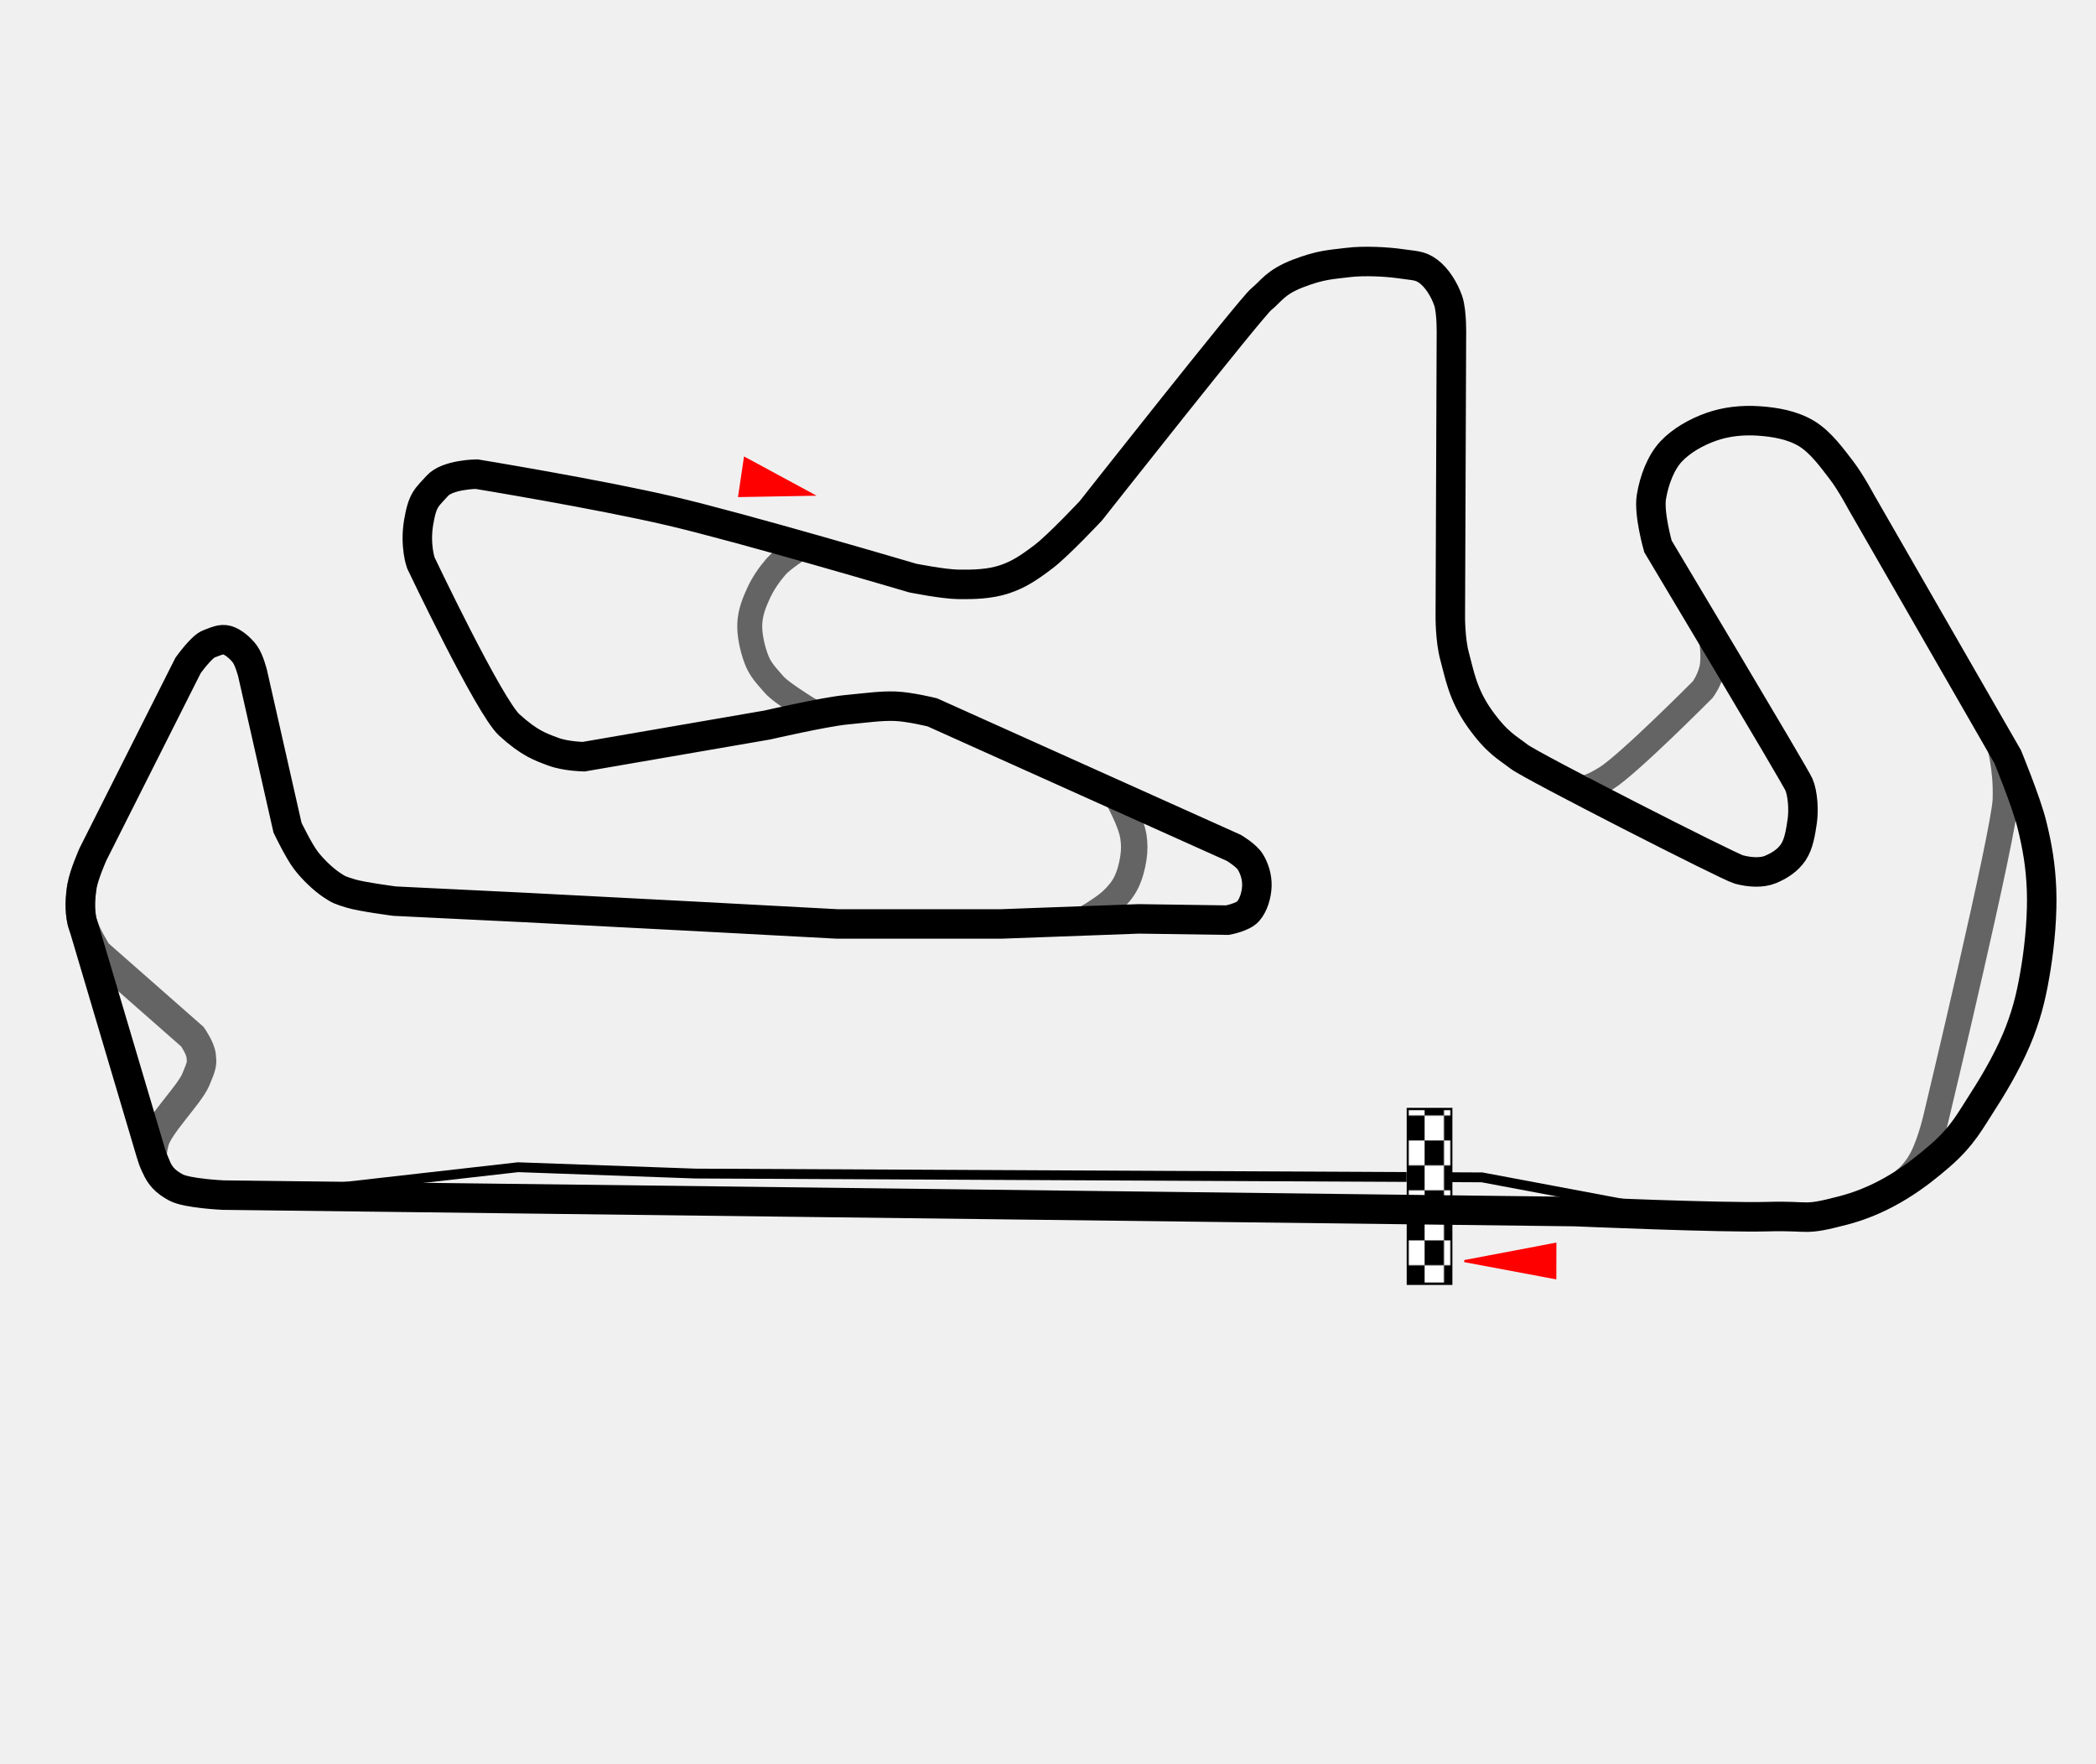
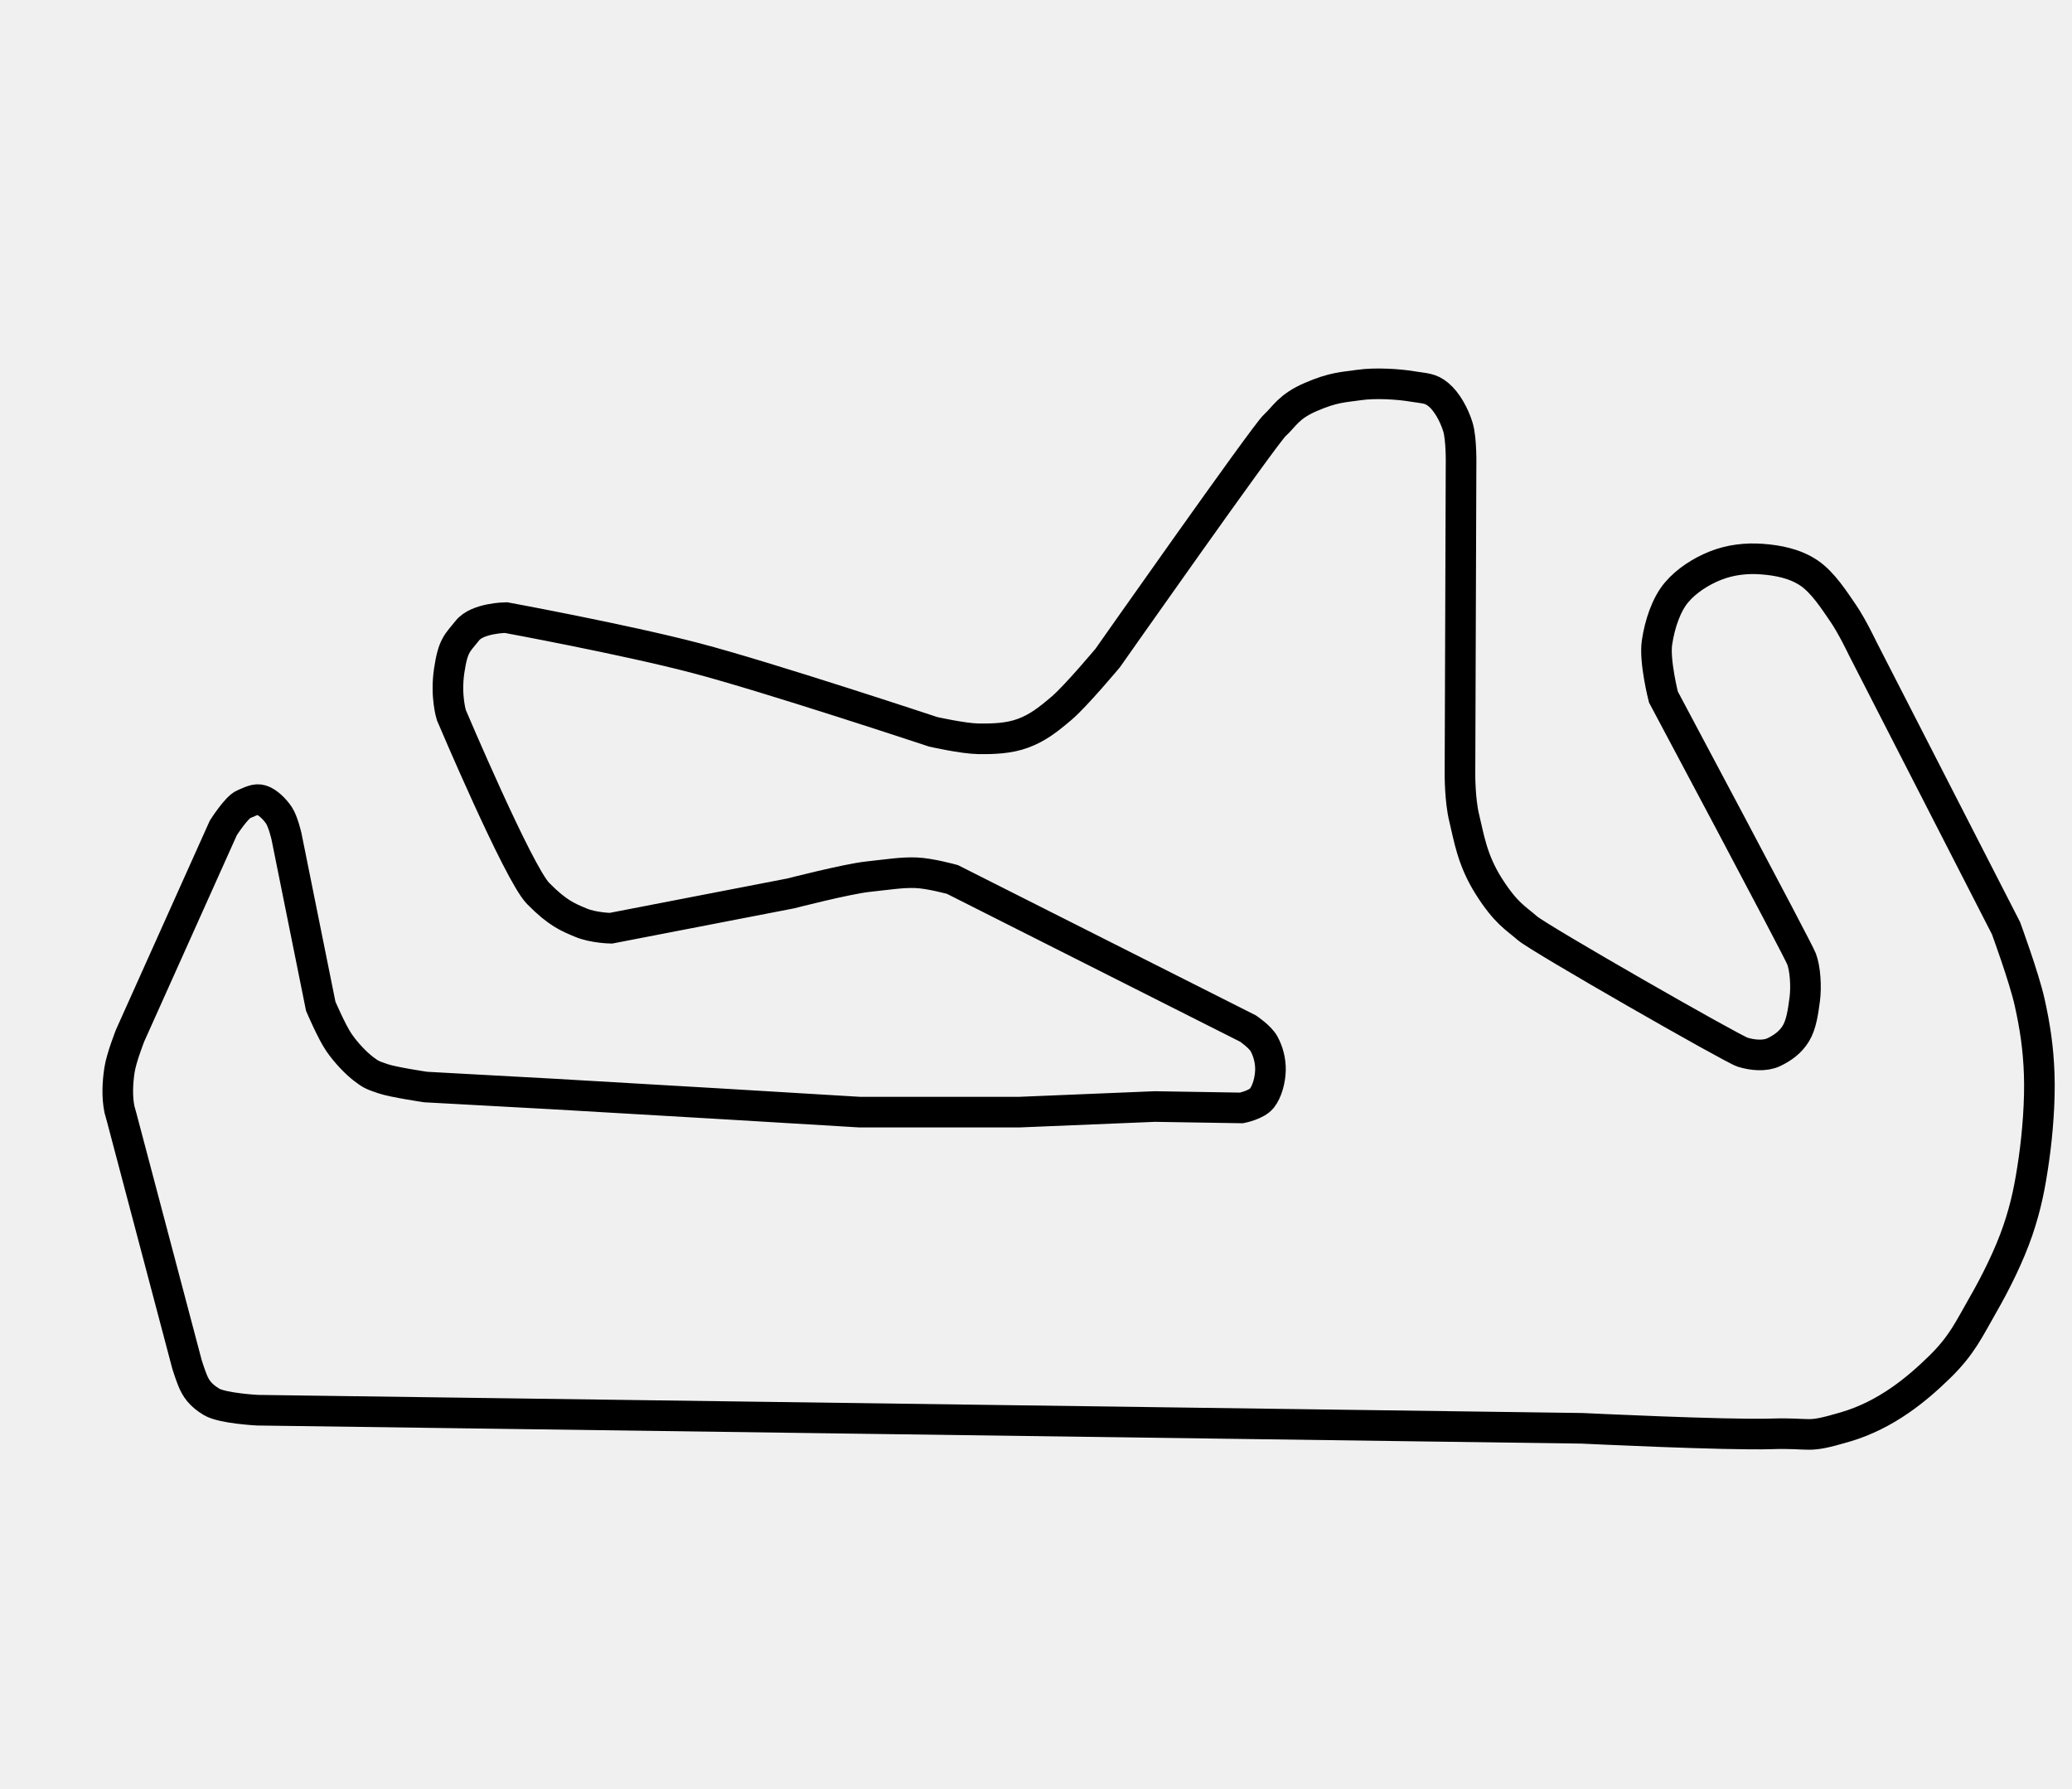
- <svg xmlns="http://www.w3.org/2000/svg" xmlns:xlink="http://www.w3.org/1999/xlink" version="1.1" id="svg3004" height="1049.281" width="1247">
+ <svg xmlns="http://www.w3.org/2000/svg" xmlns:xlink="http://www.w3.org/1999/xlink" version="1.1" id="svg3004" height="1249.281" width="1447">
  <defs id="defs3006">
-     <pattern xlink:href="#pattern5252" id="pattern1" patternTransform="matrix(1.179297,0,0,1.36727,808.2491,758.7181)" />
    <pattern patternTransform="matrix(9.743376,0,0,10.86204,-692.4547,-355.0926)" id="pattern5255" xlink:href="#pattern5250" />
    <pattern patternTransform="matrix(9.743376,0,0,10.86204,3.951597,178.4074)" id="pattern5250" xlink:href="#Checkerboard" />
    <pattern patternUnits="userSpaceOnUse" width="2" height="2" patternTransform="translate(0,0) scale(10,10)" id="Checkerboard">
      <rect style="fill:black;stroke:none" x="0" y="0" width="1" height="1" id="rect4563" />
      <rect style="fill:black;stroke:none" x="1" y="1" width="1" height="1" id="rect4565" />
    </pattern>
    <pattern id="pattern5252" patternTransform="translate(696.4062,533.5)" height="77.094" width="23.062" patternUnits="userSpaceOnUse">
      <rect style="fill:url(#pattern5255);fill-opacity:1;stroke:#000000;stroke-width:1.029;stroke-opacity:1" id="rect5248" width="22.025" height="76.056" x="0.52" y="0.518" ry="0" />
    </pattern>
  </defs>
  <g transform="translate(28.64929,-99.65543)" id="layer1">
-     <path id="path3803" d="m 613.361,648.648 c 0,0 13.48,-7.513 19.283,-12.869 3.239,-2.99 6.315,-6.442 8.452,-10.554 2.371,-4.56 3.858,-10.346 4.551,-15.077 0.693,-4.73 0.659,-8.601 0,-12.815 -0.659,-4.214 -2.273,-8.148 -3.901,-12.061 -1.629,-3.913 -6.312,-12.907 -6.312,-12.907" style="fill:none;stroke:#646464;stroke-width:15.748;stroke-linecap:butt;stroke-linejoin:miter;stroke-miterlimit:4;stroke-dasharray:none;stroke-opacity:1" />
-     <path id="path3805" d="m 457.407,524.746 c 0,0 -20.636,-12.135 -25.594,-17.871 -4.958,-5.737 -8.186,-8.966 -10.482,-15.077 -2.296,-6.11 -4.224,-14.341 -3.901,-21.107 0.323,-6.766 2.583,-12.35 5.202,-18.092 2.619,-5.742 6.357,-11.14 10.403,-15.83 4.046,-4.691 15.033,-11.528 15.033,-11.528" style="fill:none;stroke:#646464;stroke-width:14.848;stroke-linecap:butt;stroke-linejoin:miter;stroke-miterlimit:4.2;stroke-dasharray:none;stroke-opacity:1" />
-     <path id="path3807" d="m 911.72,568.338 c 0,0 2.217,2.389 15.335,-5.756 13.119,-8.145 57.342,-52.692 57.342,-52.692 0,0 3.74,-4.937 5.471,-11.84 1.73,-6.903 0,-17.833 0,-17.833" style="fill:none;stroke:#646464;stroke-width:15.298;stroke-linecap:butt;stroke-linejoin:miter;stroke-miterlimit:4;stroke-dasharray:none;stroke-opacity:1" />
-     <path id="path3809" d="m 1160.599,541.314 c 0,0 4.596,14.633 3.901,34.159 -0.695,19.526 -40.962,187.703 -40.962,187.703 0,0 -3.28,14.969 -8.341,25.021 -5.061,10.052 -11.927,14.544 -11.927,14.544" style="fill:none;stroke:#646464;stroke-width:15.298;stroke-linecap:butt;stroke-linejoin:miter;stroke-miterlimit:4;stroke-dasharray:none;stroke-opacity:1" />
-     <path id="path3811" d="M 949.287,818.206 853.059,800.114 384.92,797.852 279.589,794.083 154.325,808.276" style="fill:none;stroke:#000000;stroke-width:5.849;stroke-linecap:butt;stroke-linejoin:miter;stroke-miterlimit:4;stroke-dasharray:none;stroke-opacity:1" />
-     <path id="path3817" d="m 410.958,394.917 3.417,-22.975 41,22.183 z" style="fill:#ff0000;fill-opacity:1;stroke:#ff0000;stroke-width:0.944px;stroke-linecap:butt;stroke-linejoin:miter;stroke-opacity:1" />
-     <path id="rect5226" style="fill:#ffffff;stroke-width:1.27" d="m 808.195,757.899 h 26.658 v 104.782 h -26.658 z" />
-     <path id="path3817-5" d="m 896.646,860.048 0.047,-20.363 -54.062,10.251 z" style="fill:#ff0000;fill-opacity:1;stroke:#ff0000;stroke-width:1.27px;stroke-linecap:butt;stroke-linejoin:miter;stroke-opacity:1" />
-     <path id="rect5257" style="fill:url(#pattern1);stroke-width:1.27" d="M 808.249,758.718 H 835.447 V 864.126 H 808.249 Z" />
-     <path style="fill:none;stroke:#646464;stroke-width:17.547;stroke-linecap:butt;stroke-linejoin:miter;stroke-miterlimit:4;stroke-dasharray:none;stroke-opacity:1" d="m 64.371,794.101 c -2.177,-4.944 -3.759,-5.162 -1.3,-15.077 2.459,-9.914 20.791,-27.738 24.707,-36.938 3.916,-9.2 3.712,-9.75 3.251,-14.323 -0.461,-4.573 -5.202,-11.307 -5.202,-11.307 L 29.261,666.704 c 0,0 -7.553,-11.959 -9.103,-18.846 -1.55,-6.887 -1.126,-14.331 0,-21.107" id="path3432" />
-     <path id="path3031" style="fill:none;stroke:#000000;stroke-width:17.547;stroke-linecap:butt;stroke-linejoin:miter;stroke-miterlimit:4;stroke-dasharray:none;stroke-opacity:1" d="m 104.037,810.669 c 0,0 -21.318,-0.967 -27.958,-4.523 -6.641,-3.556 -9.527,-7.117 -11.703,-12.061 -1.534,-3.485 -3.172,-8.147 -3.172,-8.147 l -39.708,-133.809 -1.333,-4.287 c -1.55,-6.887 -1.126,-14.331 0,-21.107 1.126,-6.776 6.502,-18.846 6.502,-18.846 m -6.502,18.844 c 1.126,-6.776 6.502,-18.846 6.502,-18.846 L 83.231,495.567 c 0,0 8.049,-11.256 12.354,-12.815 4.305,-1.559 7.261,-3.209 10.863,-2.224 3.602,0.986 8.044,4.8 10.594,8.254 2.549,3.454 4.551,11.307 4.551,11.307 l 20.806,91.967 c 0,0 6.654,13.897 11.053,19.6 4.399,5.703 10.361,11.198 14.954,14.323 4.593,3.125 5.445,3.347 11.703,5.277 6.259,1.929 26.008,4.523 26.008,4.523 l 77.373,3.769 101.43,5.277 84.525,4.523 h 97.529 l 81.924,-3.015 52.666,0.754 c 0,0 9.108,-1.616 12.354,-5.277 3.246,-3.661 5.034,-9.871 5.201,-15.077 0.168,-5.206 -1.469,-10.389 -3.901,-14.323 -2.432,-3.934 -9.753,-8.292 -9.753,-8.292 L 526.012,523.459 c 0,0 -13.543,-3.348 -22.107,-3.64 -8.564,-0.292 -16.516,0.909 -29.259,2.132 -12.743,1.223 -46.814,9.046 -46.814,9.046 l -109.232,18.846 c 0,0 -10.631,-0.176 -18.205,-3.015 -7.575,-2.839 -14.021,-4.943 -26.008,-15.83 -11.987,-10.888 -52.666,-96.49 -52.666,-96.49 0,0 -3.631,-10.185 -1.3,-24.122 2.331,-13.938 4.995,-14.815 11.053,-21.64 6.058,-6.825 23.407,-7.005 23.407,-7.005 0,0 71.781,11.769 115.084,21.861 43.303,10.092 144.343,39.953 144.343,39.953 0,0 18.153,3.644 27.308,3.769 9.155,0.125 18.721,-0.16 27.308,-3.015 8.587,-2.855 14.677,-6.933 23.407,-13.569 8.73,-6.636 27.958,-27.138 27.958,-27.138 0,0 95.371,-120.971 101.43,-125.889 6.058,-4.918 8.275,-10.127 21.949,-15.389 13.674,-5.262 19.591,-5.221 29.416,-6.472 9.825,-1.251 23.829,-0.444 31.859,0.754 8.031,1.198 11.248,0.793 16.255,4.523 5.007,3.73 9.367,10.659 11.704,17.338 2.337,6.679 1.951,21.107 1.951,21.107 l -0.65,166.596 c 0,0 -0.138,14.273 2.601,24.123 2.739,9.85 4.586,22.394 14.954,36.938 10.368,14.544 16.243,17.047 23.407,22.615 7.164,5.568 124.538,65.42 130.689,67.091 6.151,1.671 13.513,2.242 18.855,0 5.342,-2.242 10.287,-5.389 13.543,-10.241 3.255,-4.852 4.302,-11.639 5.313,-18.404 1.011,-6.765 0.307,-16.589 -1.951,-21.861 -2.258,-5.272 -83.875,-141.72 -83.875,-141.72 0,0 -5.542,-19.385 -3.901,-29.399 1.641,-10.015 5.655,-20.609 11.815,-27.138 6.16,-6.529 15.064,-11.474 23.565,-14.506 9.083,-3.239 18.852,-4.218 28.339,-3.586 9.763,0.65 20.12,2.416 28.608,7.538 8.489,5.122 15.463,14.929 20.806,21.861 5.343,6.932 11.704,18.846 11.704,18.846 l 87.126,151.52 c 0,0 10.978,26.661 14.304,39.953 3.327,13.292 5.299,24.894 5.852,39.199 0.553,14.306 -0.985,31.857 -3.251,45.984 -2.267,14.126 -4.639,25.071 -9.753,38.445 -5.114,13.374 -13.479,28.366 -21.456,40.707 -7.978,12.341 -12.364,21.299 -26.008,33.168 -13.644,11.87 -32.268,25.859 -57.217,32.415 -24.949,6.556 -18.839,3.018 -45.513,3.769 -26.674,0.751 -114.434,-3.015 -114.434,-3.015 L 104.038,810.667 c 0,0 -21.318,-0.967 -27.958,-4.523 -6.641,-3.556 -9.527,-7.117 -11.703,-12.061" />
+     <path id="path3031" style="fill:none;stroke:#000000;stroke-width:21.379;stroke-linecap:butt;stroke-linejoin:miter;stroke-miterlimit:4;stroke-dasharray:none;stroke-opacity:1" d="m 151.221,1084.694 c 0,0 -24.516,-1.249 -32.153,-5.838 -7.637,-4.59 -10.956,-9.186 -13.459,-15.568 -1.764,-4.498 -3.648,-10.516 -3.648,-10.516 L 56.296,880.058 54.762,874.525 c -1.783,-8.89 -1.294,-18.498 0,-27.244 1.294,-8.746 7.477,-24.325 7.477,-24.325 m -7.477,24.323 c 1.294,-8.746 7.477,-24.325 7.477,-24.325 L 127.294,677.975 c 0,0 9.256,-14.529 14.207,-16.541 4.951,-2.012 8.35,-4.143 12.493,-2.87 4.142,1.272 9.251,6.196 12.183,10.654 2.932,4.458 5.234,14.595 5.234,14.595 l 23.928,118.707 c 0,0 7.652,17.937 12.712,25.298 5.059,7.361 11.916,14.454 17.198,18.487 5.282,4.034 6.262,4.321 13.459,6.811 7.198,2.49 29.91,5.838 29.91,5.838 l 88.981,4.865 116.648,6.811 97.206,5.838 h 112.161 l 94.215,-3.892 60.567,0.973 c 0,0 10.474,-2.085 14.207,-6.811 3.733,-4.726 5.789,-12.74 5.982,-19.46 0.193,-6.72 -1.689,-13.409 -4.486,-18.487 -2.797,-5.078 -11.216,-10.703 -11.216,-10.703 L 636.505,713.977 c 0,0 -15.575,-4.322 -25.423,-4.698 -9.848,-0.377 -18.994,1.174 -33.648,2.752 -14.655,1.578 -53.837,11.676 -53.837,11.676 L 397.976,748.032 c 0,0 -12.226,-0.228 -20.937,-3.892 -8.711,-3.664 -16.125,-6.38 -29.91,-20.433 -13.785,-14.053 -60.567,-124.545 -60.567,-124.545 0,0 -4.176,-13.146 -1.495,-31.136 2.681,-17.99 5.745,-19.122 12.712,-27.932 6.967,-8.81 26.919,-9.042 26.919,-9.042 0,0 82.55,15.191 132.35,28.217 49.8,13.027 165.999,51.569 165.999,51.569 0,0 20.877,4.704 31.405,4.865 10.528,0.161 21.529,-0.206 31.405,-3.892 9.876,-3.686 16.879,-8.949 26.919,-17.514 10.039,-8.565 32.153,-35.028 32.153,-35.028 0,0 109.68,-156.144 116.648,-162.492 6.967,-6.348 9.517,-13.071 25.242,-19.863 15.725,-6.792 22.531,-6.739 33.83,-8.354 11.299,-1.615 27.404,-0.573 36.639,0.973 9.236,1.546 12.936,1.024 18.694,5.838 5.758,4.814 10.772,13.759 13.459,22.379 2.687,8.621 2.243,27.244 2.243,27.244 l -0.748,215.035 c 0,0 -0.159,18.423 2.991,31.136 3.149,12.713 5.274,28.905 17.198,47.677 11.924,18.773 18.68,22.003 26.919,29.19 8.239,7.187 143.222,84.441 150.296,86.598 7.074,2.157 15.541,2.895 21.685,0 6.144,-2.894 11.831,-6.956 15.574,-13.219 3.744,-6.263 4.948,-15.023 6.11,-23.755 1.162,-8.732 0.353,-21.412 -2.243,-28.217 -2.597,-6.805 -96.459,-182.925 -96.459,-182.925 0,0 -6.373,-25.021 -4.487,-37.947 1.887,-12.927 6.503,-26.602 13.588,-35.028 7.085,-8.427 17.324,-14.81 27.1,-18.723 10.445,-4.181 21.681,-5.444 32.591,-4.629 11.228,0.839 23.138,3.119 32.901,9.73 9.762,6.611 17.783,19.27 23.928,28.217 6.144,8.947 13.459,24.325 13.459,24.325 l 100.197,195.574 c 0,0 12.624,34.413 16.45,51.569 3.826,17.156 6.094,32.131 6.73,50.596 0.636,18.465 -1.132,41.12 -3.739,59.353 -2.606,18.234 -5.334,32.36 -11.216,49.623 -5.882,17.263 -15.501,36.614 -24.676,52.542 -9.175,15.929 -14.219,27.491 -29.91,42.812 -15.691,15.321 -37.11,33.377 -65.801,41.839 -28.692,8.462 -21.666,3.895 -52.342,4.865 -30.677,0.97 -131.603,-3.892 -131.603,-3.892 l -924.956,-12.649 c 0,0 -24.516,-1.249 -32.153,-5.838 -7.637,-4.59 -10.956,-9.186 -13.459,-15.568" />
  </g>
</svg>
